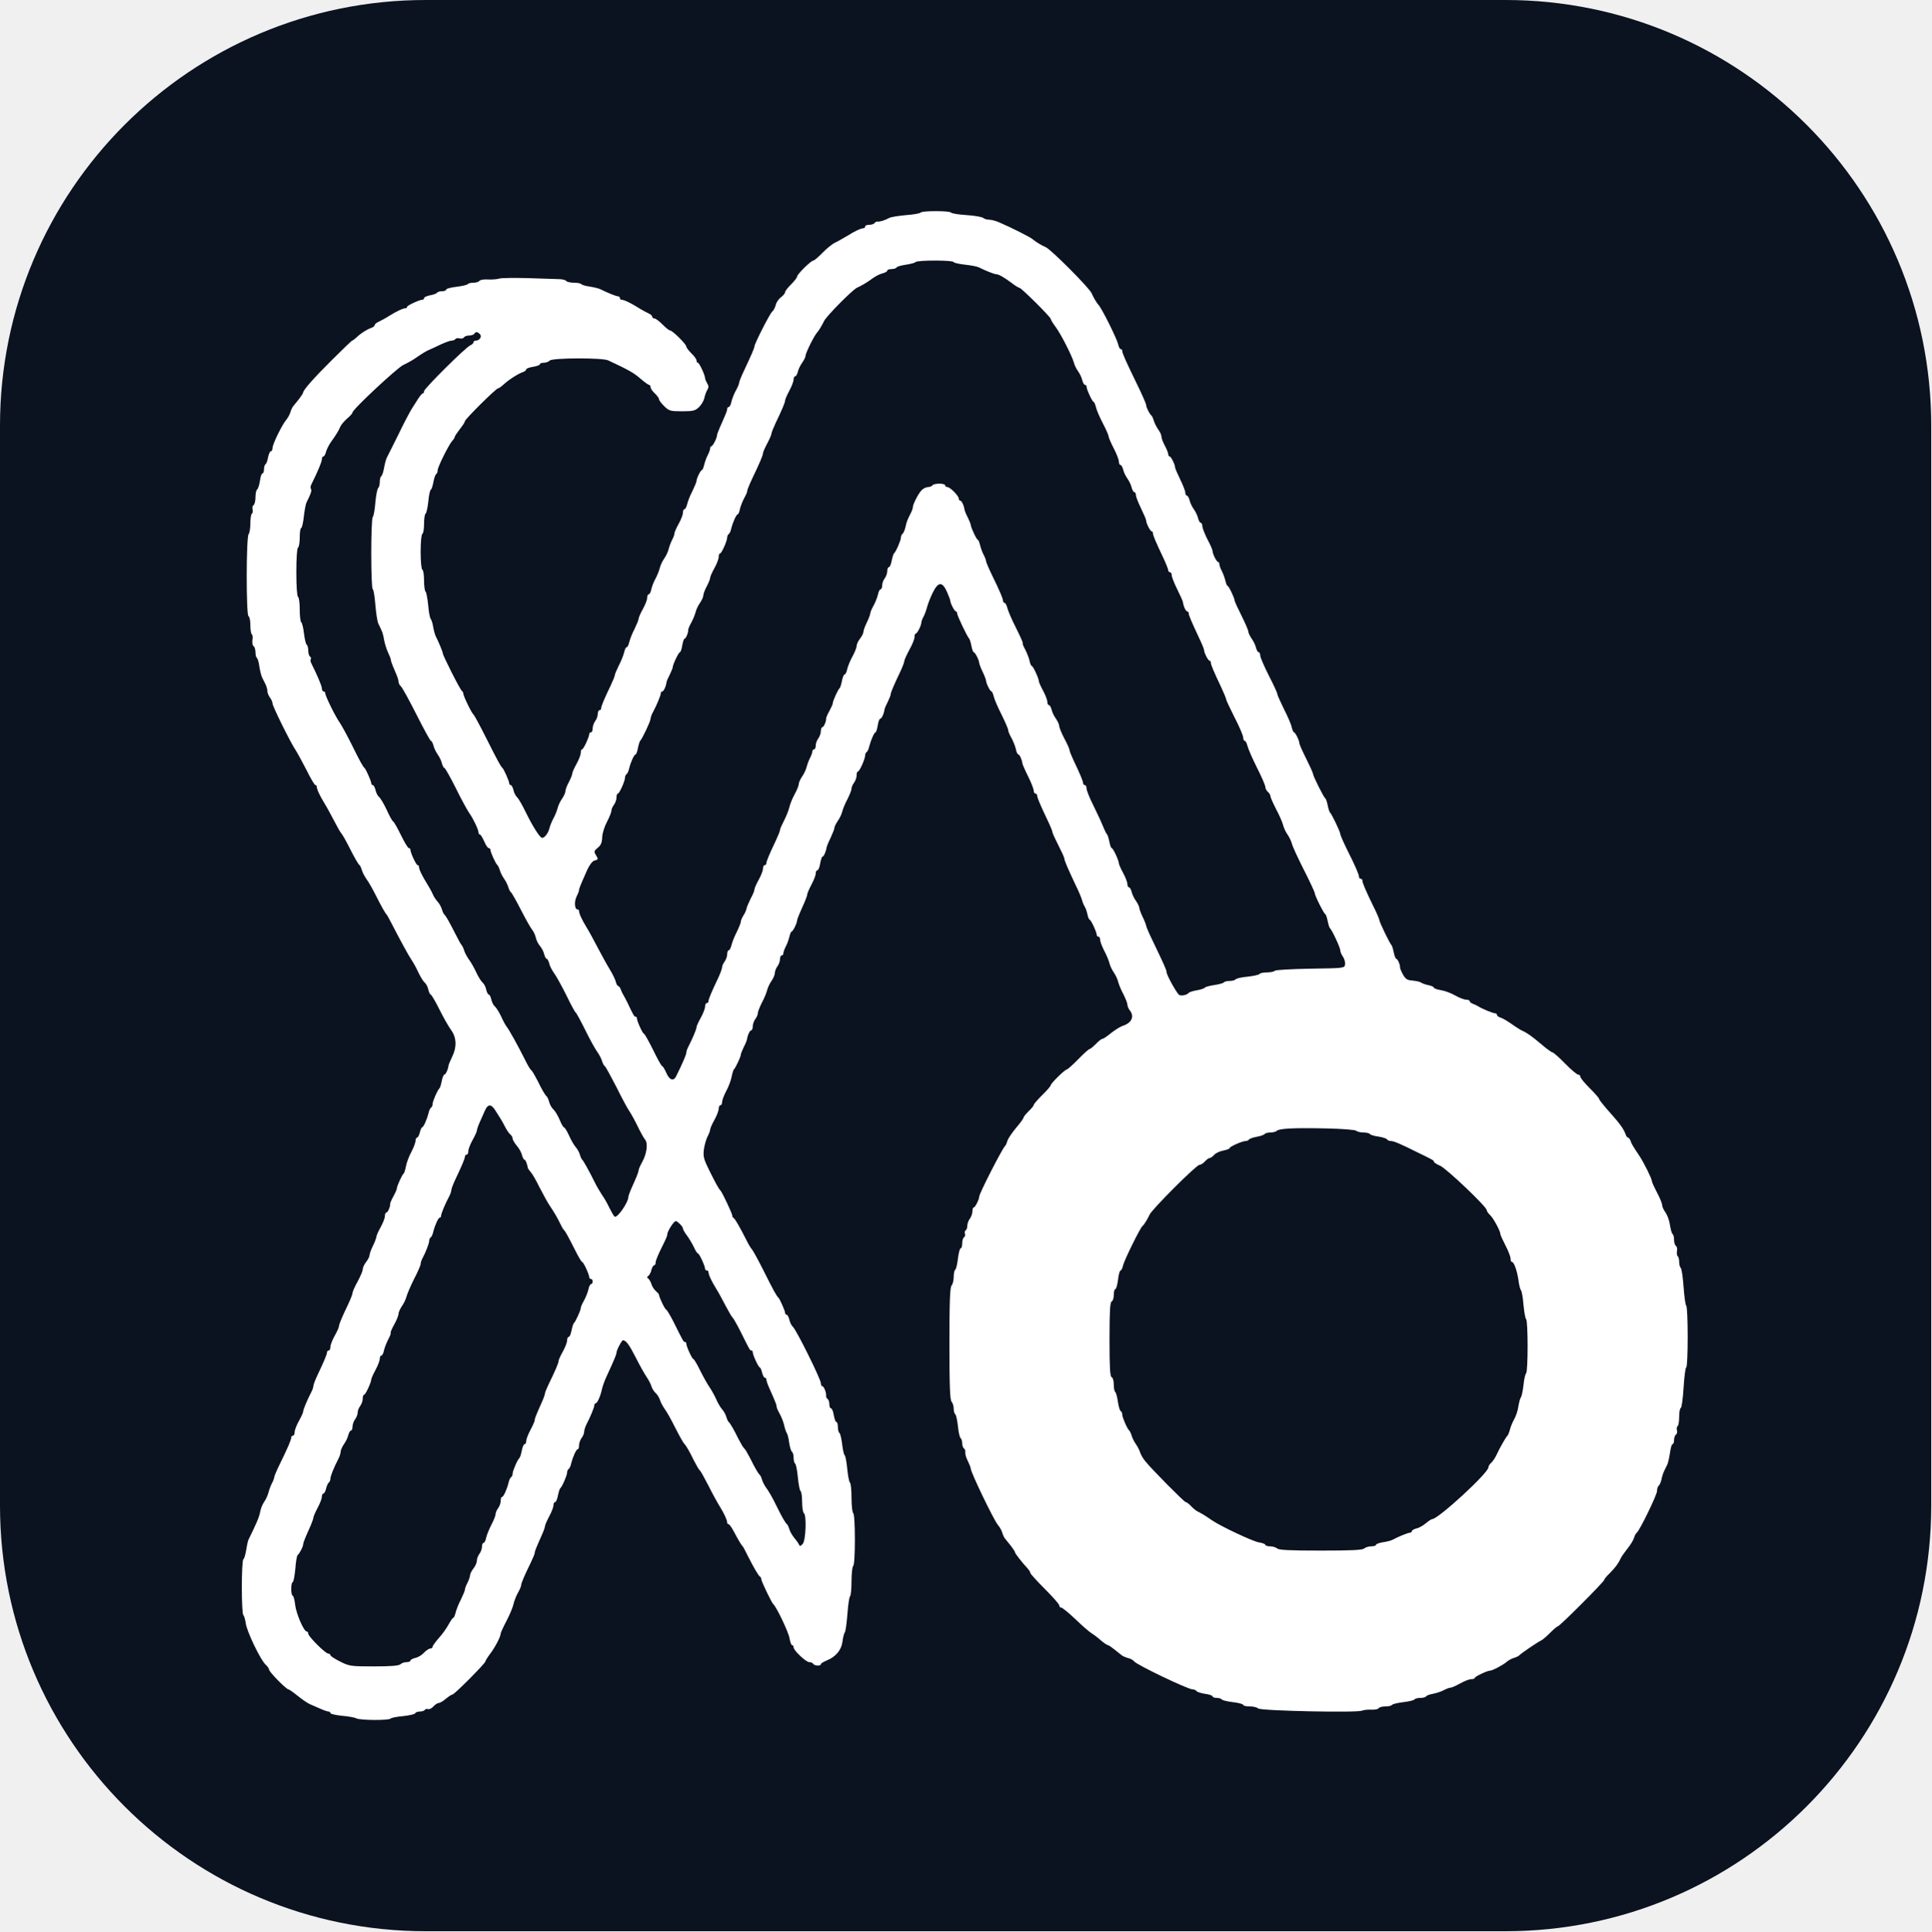
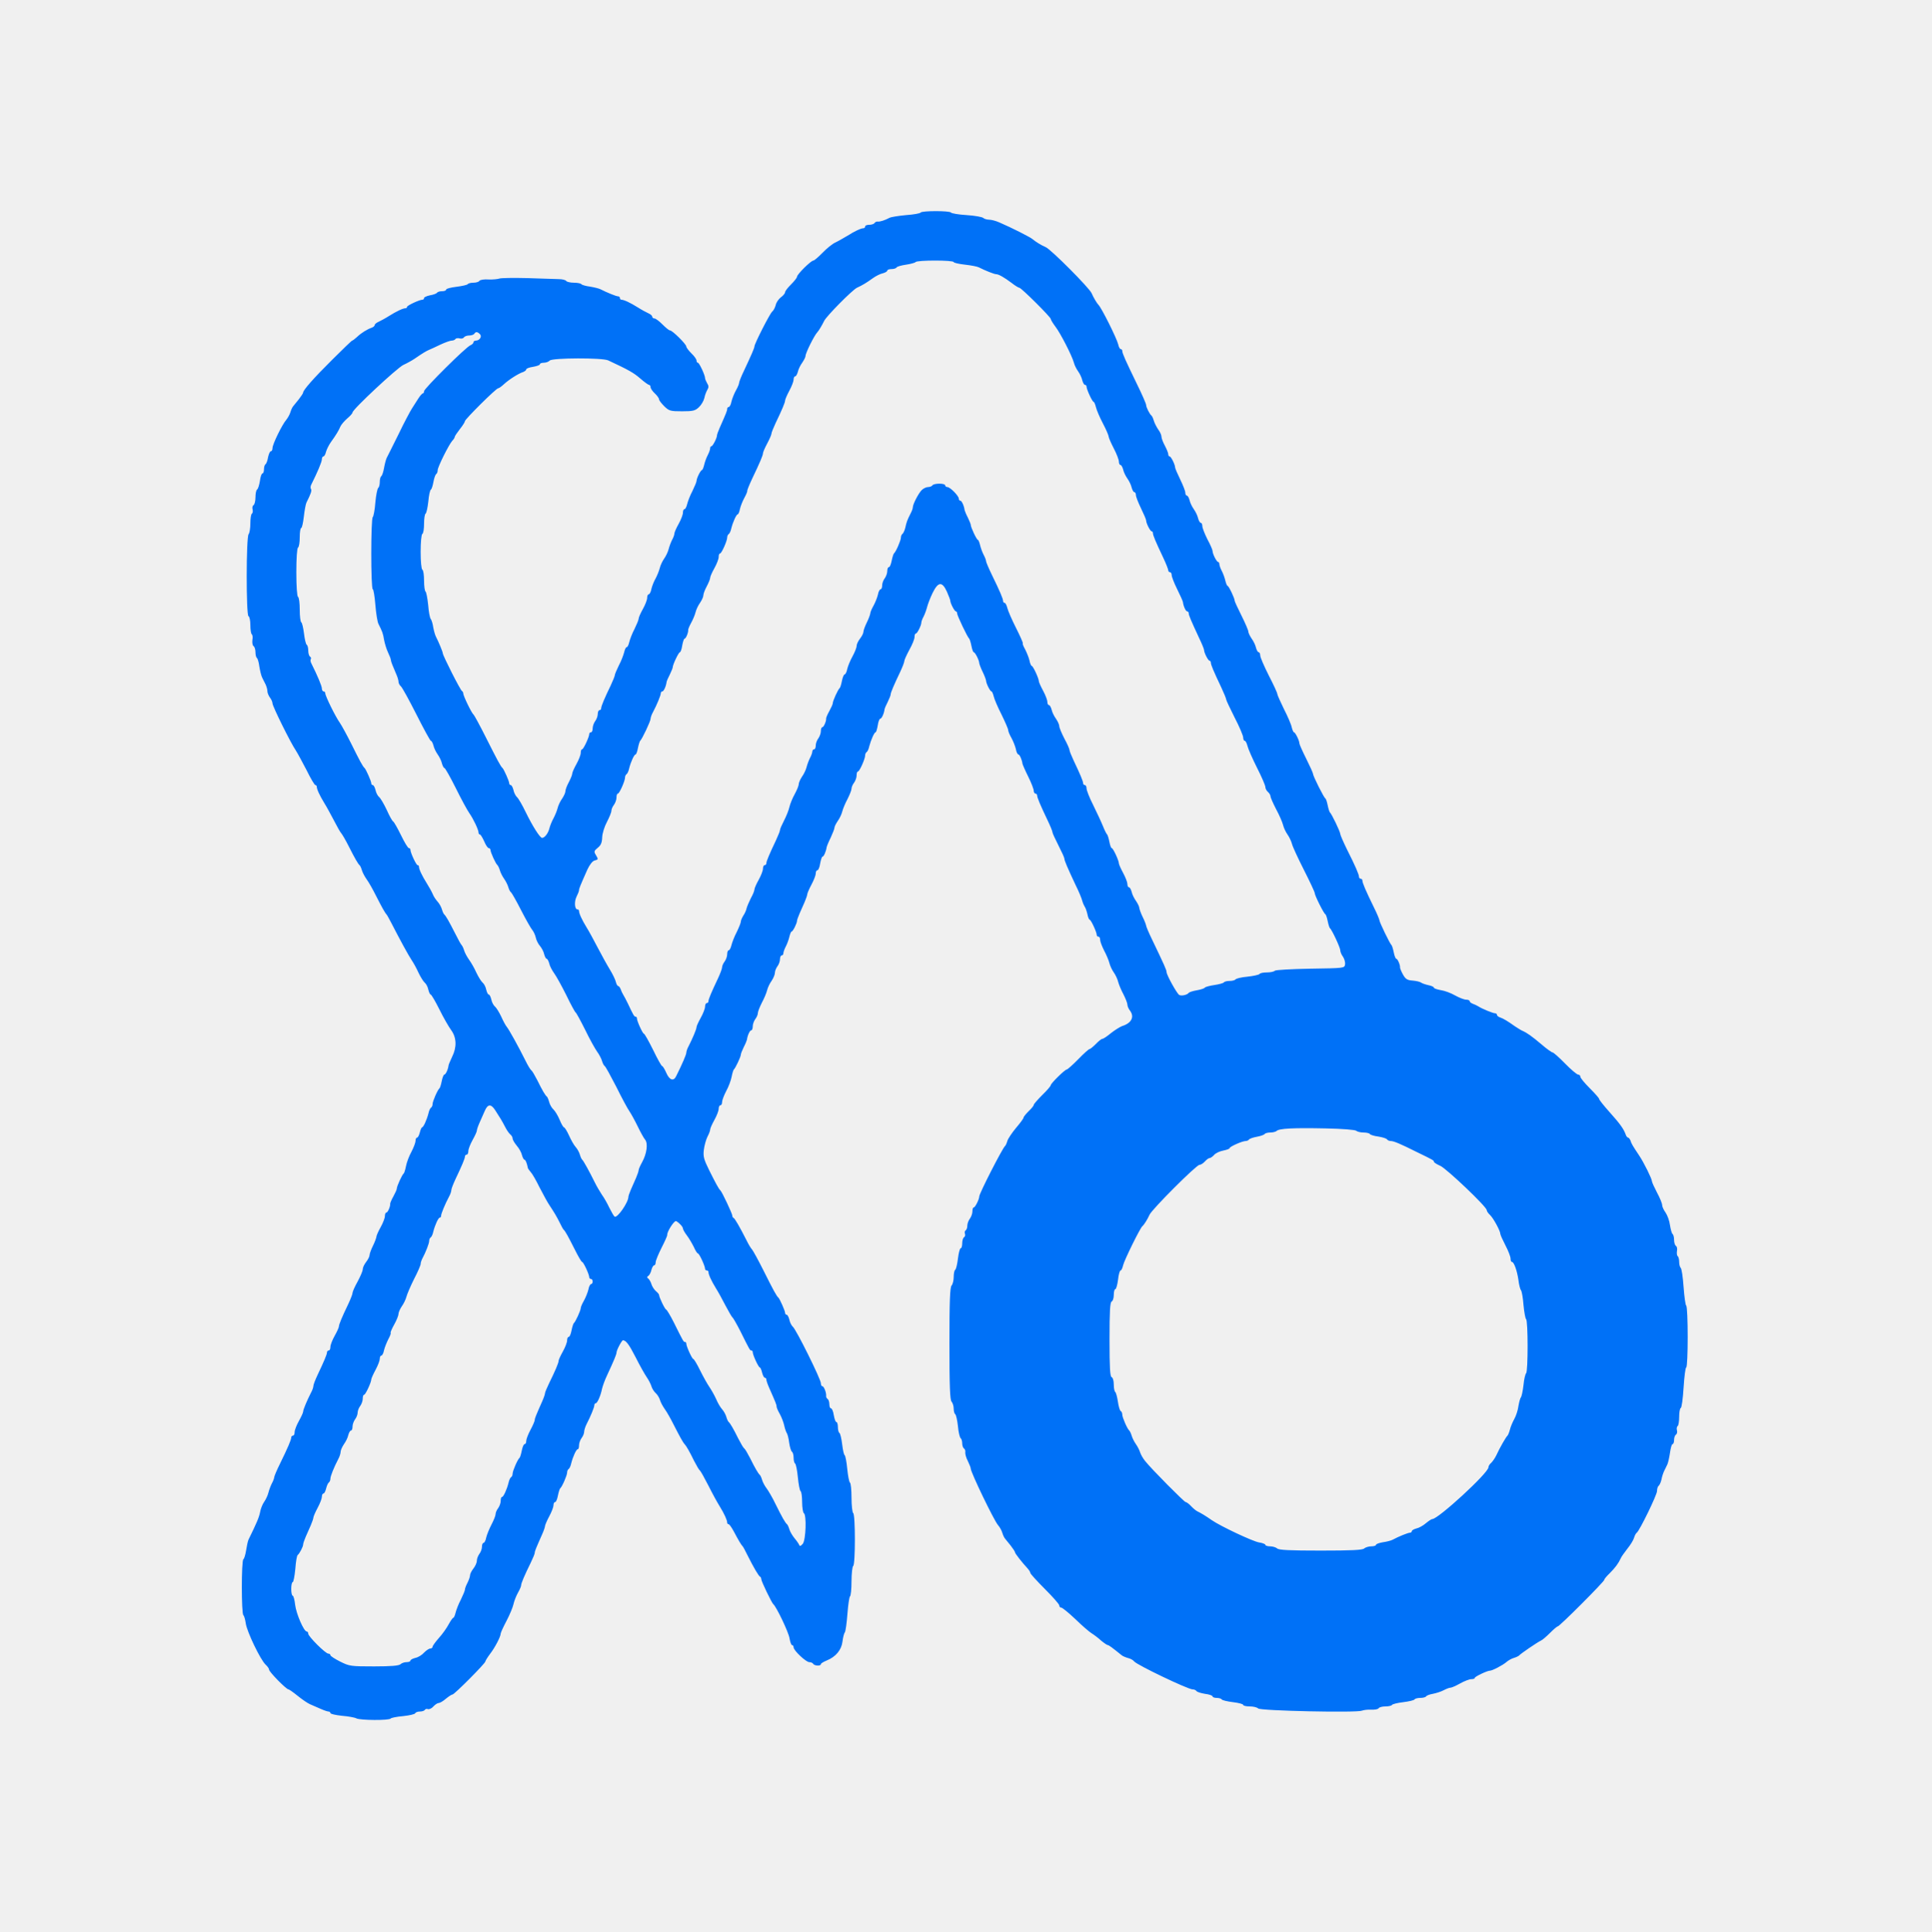
<svg xmlns="http://www.w3.org/2000/svg" width="100%" height="100%" viewBox="0 0 1134 1134" preserveAspectRatio="xMidYMid meet" role="img" aria-label="Athena">
-   <rect x="0" y="0" width="1134" height="1134" rx="250" fill="#0B1220" />
-   <g transform="translate(0,1134) scale(0.1,-0.1)" fill="#FFFFFF" stroke="none">
+   <g transform="translate(0,1134) scale(0.1,-0.1)" fill="#0071F7" stroke="none">
    <path d="M5406 10092 c-3 -5 -41 -12 -85 -15 -44 -4 -88 -11 -98 -16 -28 -15 -57 -24 -70 -22 -6 1 -14 -3 -18 -9 -3 -5 -17 -10 -31 -10 -13 0 -24 -4 -24 -10 0 -5 -4 -10 -9 -10 -15 0 -52 -17 -96 -45 -22 -13 -53 -31 -70 -39 -16 -7 -50 -34 -75 -60 -24 -25 -49 -46 -54 -46 -14 0 -96 -81 -96 -95 0 -6 -16 -26 -35 -45 -19 -19 -35 -39 -35 -46 0 -6 -11 -20 -25 -30 -13 -10 -27 -30 -30 -45 -4 -15 -13 -33 -21 -39 -14 -12 -104 -189 -104 -204 0 -9 -16 -46 -61 -142 -16 -33 -29 -66 -29 -72 0 -6 -8 -26 -19 -45 -10 -18 -22 -48 -26 -65 -3 -18 -11 -32 -16 -32 -5 0 -9 -5 -9 -11 0 -10 -5 -23 -44 -111 -9 -20 -16 -40 -16 -45 0 -15 -25 -63 -32 -63 -5 0 -8 -6 -8 -12 0 -7 -6 -25 -14 -40 -8 -15 -17 -40 -21 -57 -4 -17 -10 -31 -13 -31 -8 0 -32 -49 -32 -64 0 -6 -11 -32 -24 -59 -14 -26 -27 -61 -31 -77 -4 -17 -11 -30 -16 -30 -5 0 -9 -9 -9 -21 0 -11 -11 -40 -25 -65 -14 -25 -25 -50 -25 -57 0 -7 -6 -24 -14 -38 -7 -14 -16 -38 -20 -54 -4 -16 -16 -41 -26 -55 -10 -14 -22 -39 -26 -56 -4 -16 -15 -43 -24 -60 -10 -17 -21 -45 -25 -62 -3 -18 -11 -32 -16 -32 -5 0 -9 -9 -9 -21 0 -11 -11 -40 -25 -65 -14 -25 -25 -50 -25 -57 0 -7 -11 -33 -24 -60 -14 -26 -27 -61 -31 -77 -4 -17 -10 -30 -15 -30 -5 0 -11 -13 -15 -30 -4 -16 -17 -51 -31 -77 -13 -27 -24 -52 -24 -58 0 -5 -11 -32 -24 -60 -35 -72 -56 -121 -56 -134 0 -6 -4 -11 -10 -11 -5 0 -10 -10 -10 -22 0 -13 -7 -32 -15 -42 -8 -11 -15 -30 -15 -43 0 -13 -4 -23 -10 -23 -5 0 -10 -4 -10 -10 0 -17 -34 -90 -42 -90 -5 0 -8 -9 -8 -21 0 -11 -11 -40 -25 -65 -14 -25 -25 -50 -25 -57 0 -7 -9 -29 -20 -50 -11 -20 -20 -44 -20 -53 0 -9 -9 -28 -19 -43 -11 -15 -23 -40 -27 -57 -4 -16 -15 -42 -24 -59 -9 -16 -20 -43 -24 -59 -7 -29 -28 -56 -43 -56 -13 1 -56 69 -96 151 -20 42 -43 81 -51 88 -8 7 -18 26 -21 42 -4 16 -11 29 -16 29 -5 0 -9 5 -9 11 0 12 -31 81 -39 89 -11 9 -30 45 -97 178 -36 72 -70 134 -74 137 -10 6 -60 109 -60 124 0 5 -3 11 -7 13 -9 3 -113 209 -113 222 0 8 -24 66 -40 97 -5 9 -12 34 -16 55 -3 22 -10 44 -15 50 -5 6 -12 43 -15 83 -4 39 -11 74 -15 77 -5 3 -9 32 -9 64 0 32 -4 62 -10 65 -6 3 -10 50 -10 105 0 55 4 102 10 105 6 3 10 30 10 60 0 30 4 56 9 59 5 3 12 35 16 71 3 36 10 67 15 70 5 3 11 23 15 45 4 22 11 42 16 46 5 3 9 13 9 23 0 19 64 147 85 172 8 8 15 19 15 23 0 5 14 25 30 46 17 21 30 42 30 47 0 11 183 193 195 193 5 0 20 11 34 24 28 26 85 63 114 72 9 4 17 10 17 15 0 5 18 12 40 15 22 4 40 10 40 15 0 5 10 9 23 9 13 0 29 6 35 13 17 16 308 17 343 1 120 -56 150 -73 188 -106 24 -21 48 -38 52 -38 5 0 9 -6 9 -13 0 -8 11 -24 25 -37 14 -13 25 -29 25 -35 0 -6 14 -24 31 -41 28 -27 36 -29 104 -29 64 0 77 3 99 24 14 13 28 37 32 54 3 17 12 39 18 49 8 13 8 23 -2 38 -6 11 -12 24 -12 30 0 17 -34 90 -42 90 -5 0 -8 6 -8 13 0 7 -13 26 -30 42 -16 16 -30 34 -30 40 0 14 -82 95 -96 95 -6 0 -25 16 -44 35 -19 19 -40 35 -47 35 -7 0 -13 5 -13 10 0 6 -10 15 -22 20 -13 6 -41 21 -63 35 -43 27 -81 45 -96 45 -5 0 -9 5 -9 10 0 6 -5 10 -11 10 -11 0 -67 23 -102 41 -9 5 -38 12 -62 16 -25 3 -48 10 -51 14 -3 5 -23 9 -44 9 -21 0 -42 5 -45 10 -4 6 -23 11 -43 11 -20 1 -104 3 -186 6 -82 2 -156 1 -165 -3 -9 -3 -37 -6 -62 -5 -26 2 -50 -2 -54 -8 -3 -6 -19 -11 -35 -11 -16 0 -31 -4 -34 -9 -3 -4 -33 -11 -66 -15 -33 -4 -60 -11 -60 -16 0 -6 -11 -10 -24 -10 -14 0 -27 -4 -30 -9 -3 -5 -22 -12 -41 -15 -19 -4 -35 -11 -35 -16 0 -6 -4 -10 -10 -10 -17 0 -90 -34 -90 -42 0 -5 -4 -8 -9 -8 -15 0 -53 -18 -96 -45 -22 -14 -50 -29 -63 -35 -12 -5 -22 -14 -22 -19 0 -5 -8 -12 -17 -15 -28 -10 -62 -31 -87 -55 -12 -11 -25 -21 -28 -21 -3 0 -56 -51 -117 -112 -111 -110 -171 -179 -171 -193 0 -4 -11 -21 -25 -39 -14 -17 -29 -36 -34 -42 -5 -6 -12 -21 -16 -35 -4 -13 -15 -33 -24 -44 -25 -29 -81 -144 -81 -166 0 -10 -4 -19 -10 -19 -5 0 -12 -16 -16 -35 -3 -19 -10 -38 -15 -41 -5 -3 -9 -16 -9 -30 0 -13 -4 -24 -9 -24 -5 0 -12 -20 -15 -45 -4 -24 -11 -47 -17 -50 -5 -4 -9 -24 -9 -45 0 -21 -5 -42 -11 -46 -6 -3 -9 -15 -6 -25 3 -10 1 -22 -4 -25 -5 -3 -9 -29 -9 -58 0 -28 -5 -57 -10 -62 -15 -15 -15 -477 -1 -482 6 -2 11 -26 11 -52 0 -27 4 -51 8 -54 5 -3 7 -18 4 -34 -2 -16 1 -33 7 -36 6 -4 11 -20 11 -36 0 -16 4 -31 9 -34 4 -3 11 -26 14 -51 4 -24 11 -54 17 -65 5 -11 15 -29 20 -40 5 -11 10 -28 10 -38 0 -10 7 -27 15 -38 8 -10 15 -26 15 -34 0 -17 106 -231 136 -275 11 -17 39 -69 64 -117 24 -49 47 -88 52 -88 4 0 8 -4 8 -9 0 -15 17 -52 44 -96 14 -22 39 -69 57 -103 18 -35 37 -69 43 -75 6 -7 26 -41 44 -77 36 -71 54 -102 63 -110 4 -3 10 -16 14 -30 4 -14 17 -38 29 -55 12 -16 36 -59 54 -95 33 -65 53 -101 62 -110 3 -3 15 -25 28 -50 53 -103 100 -189 118 -216 11 -16 30 -50 41 -75 12 -25 28 -51 36 -58 9 -7 19 -26 22 -42 4 -16 10 -29 14 -29 4 0 27 -39 51 -87 24 -49 56 -104 70 -123 31 -43 33 -99 5 -155 -10 -22 -20 -44 -21 -50 -3 -25 -17 -55 -25 -55 -4 0 -11 -17 -15 -37 -4 -21 -10 -40 -13 -43 -11 -8 -41 -77 -41 -93 0 -9 -4 -18 -9 -21 -5 -3 -12 -18 -15 -33 -10 -39 -30 -83 -38 -83 -3 0 -9 -14 -13 -30 -4 -16 -11 -30 -16 -30 -5 0 -9 -8 -9 -19 0 -10 -11 -39 -24 -64 -14 -25 -28 -63 -32 -84 -4 -21 -10 -40 -13 -43 -10 -7 -41 -76 -41 -89 0 -6 -9 -26 -20 -46 -11 -19 -19 -39 -19 -43 2 -15 -14 -52 -22 -52 -5 0 -9 -9 -9 -21 0 -11 -11 -40 -25 -65 -14 -25 -25 -50 -25 -57 -1 -7 -9 -30 -20 -52 -11 -22 -20 -47 -20 -55 0 -8 -9 -26 -20 -40 -11 -14 -20 -33 -20 -43 0 -10 -14 -42 -30 -72 -17 -30 -30 -60 -30 -67 0 -7 -11 -35 -24 -63 -38 -79 -56 -122 -56 -134 0 -6 -11 -30 -25 -55 -14 -25 -25 -54 -25 -65 0 -12 -4 -21 -10 -21 -5 0 -10 -5 -10 -11 0 -12 -18 -54 -56 -134 -13 -28 -24 -56 -24 -64 0 -7 -6 -25 -14 -39 -22 -43 -46 -99 -46 -111 0 -6 -11 -30 -25 -55 -14 -25 -25 -54 -25 -65 0 -12 -4 -21 -10 -21 -5 0 -10 -5 -10 -11 0 -13 -19 -58 -66 -154 -19 -38 -34 -74 -34 -80 0 -5 -6 -22 -14 -36 -7 -14 -16 -38 -20 -54 -4 -16 -15 -40 -25 -54 -10 -14 -21 -42 -24 -61 -6 -30 -19 -61 -68 -161 -4 -9 -10 -37 -14 -63 -4 -25 -11 -49 -16 -52 -12 -7 -12 -321 0 -328 4 -3 11 -25 14 -48 7 -50 87 -216 117 -243 11 -10 20 -23 20 -29 0 -13 101 -116 114 -116 4 0 28 -17 54 -38 26 -21 58 -43 72 -49 14 -6 41 -18 62 -27 20 -9 41 -16 47 -16 6 0 11 -4 11 -9 0 -5 30 -12 68 -16 37 -3 75 -10 84 -15 22 -12 195 -13 202 -1 3 4 36 11 73 14 37 4 69 11 71 17 2 5 14 10 27 10 13 0 26 4 30 10 3 5 11 7 18 4 7 -2 22 4 32 16 10 11 24 20 31 20 7 0 26 11 42 25 17 14 34 25 39 25 11 0 193 183 193 194 0 4 13 25 28 45 28 36 62 101 62 119 0 5 15 38 34 74 19 36 37 80 41 98 4 19 16 49 26 67 11 19 19 38 19 44 0 12 20 59 56 132 13 27 24 53 24 59 0 9 5 22 44 110 9 20 16 41 16 46 0 6 11 32 25 58 14 26 25 55 25 65 0 11 4 19 10 19 5 0 12 17 16 38 4 20 10 39 13 42 11 8 41 77 41 93 0 9 4 18 9 21 5 3 12 18 15 33 10 40 30 83 38 83 5 0 8 10 8 23 0 13 7 32 15 43 8 10 15 27 15 36 0 9 6 29 14 45 24 46 46 100 46 112 0 6 3 11 8 11 9 0 29 44 37 85 4 17 17 53 30 80 41 88 55 123 55 132 0 15 31 73 38 73 18 -1 35 -23 75 -101 24 -48 53 -99 64 -115 11 -16 24 -40 28 -54 4 -14 16 -32 25 -40 9 -8 21 -26 25 -40 4 -14 17 -38 29 -55 12 -16 36 -59 54 -95 33 -65 53 -101 62 -110 9 -9 30 -45 55 -97 15 -29 30 -55 35 -58 4 -3 26 -42 49 -87 23 -46 53 -101 67 -123 27 -44 44 -81 44 -96 0 -5 4 -9 8 -9 5 0 18 -19 31 -43 26 -49 44 -80 52 -87 3 -3 15 -25 27 -50 37 -74 67 -125 75 -128 4 -2 7 -8 7 -14 0 -13 62 -141 71 -148 17 -13 90 -165 95 -200 4 -22 10 -40 15 -40 5 0 9 -6 9 -13 0 -19 73 -87 92 -87 9 0 20 -4 23 -10 7 -12 45 -14 45 -2 0 5 16 14 35 22 52 21 86 61 92 111 3 24 9 49 14 54 4 6 11 54 15 108 4 54 11 100 15 103 5 3 9 43 9 89 0 46 5 87 10 90 13 8 13 302 0 310 -5 3 -10 44 -10 90 0 46 -4 86 -9 89 -5 4 -12 40 -16 81 -4 42 -11 77 -15 80 -5 3 -11 32 -15 65 -4 33 -11 63 -16 66 -5 3 -9 18 -9 35 0 16 -4 29 -9 29 -5 0 -11 18 -15 40 -3 22 -11 40 -16 40 -6 0 -10 11 -10 24 0 14 -5 28 -10 31 -6 4 -10 12 -9 18 2 19 -13 57 -22 57 -5 0 -9 8 -9 18 0 23 -145 316 -165 332 -7 6 -17 25 -20 41 -4 16 -11 29 -16 29 -5 0 -9 5 -9 11 0 12 -31 81 -39 89 -11 9 -30 44 -87 158 -31 62 -62 118 -68 125 -7 7 -22 32 -34 57 -38 75 -67 125 -74 128 -5 2 -8 8 -8 14 0 11 -60 139 -70 148 -10 9 -29 45 -66 119 -31 63 -36 80 -31 120 3 25 13 60 21 76 9 17 16 35 16 42 0 7 11 32 25 57 14 25 25 54 25 65 0 12 5 21 10 21 6 0 10 8 10 19 0 10 11 39 24 64 14 25 28 63 32 84 4 21 10 40 13 43 9 7 41 75 41 87 0 6 8 25 17 44 10 19 18 39 19 44 3 25 17 55 25 55 5 0 9 10 9 23 0 13 7 32 15 43 8 10 15 26 15 35 0 9 11 36 23 60 13 24 27 57 31 73 4 17 16 42 27 57 10 15 19 36 19 46 0 11 7 28 15 39 8 10 15 29 15 42 0 12 5 22 10 22 6 0 10 6 10 13 0 6 6 24 14 39 8 15 17 40 21 57 4 17 10 31 13 31 8 0 32 49 32 63 0 5 7 24 15 43 8 19 22 49 30 68 8 19 15 39 15 44 0 6 11 32 25 58 14 26 25 55 25 65 0 11 4 19 10 19 5 0 13 18 16 40 4 22 10 40 14 40 7 0 20 29 24 55 1 6 11 31 24 57 12 26 22 52 22 58 0 7 9 24 19 39 11 15 23 40 27 57 4 16 18 49 31 73 12 24 23 51 23 60 0 9 7 25 15 35 8 11 15 30 15 43 0 13 3 23 8 23 9 0 42 74 42 94 0 8 4 17 9 20 5 3 12 18 15 33 10 38 30 83 37 83 4 0 9 18 13 40 3 22 10 40 15 40 8 0 22 30 25 55 1 6 9 25 19 44 9 19 17 38 17 44 0 10 19 55 56 132 13 28 24 56 24 63 0 7 14 37 30 67 17 30 30 63 30 74 0 12 3 21 8 21 8 0 32 48 32 64 0 6 6 23 14 37 7 14 16 39 20 55 4 16 18 53 32 82 33 67 56 69 84 8 11 -25 20 -49 20 -53 0 -15 25 -63 33 -63 4 0 7 -5 7 -11 0 -13 61 -141 71 -149 3 -3 9 -22 13 -42 4 -21 10 -38 14 -38 8 0 32 -48 32 -64 1 -6 9 -29 20 -51 11 -22 19 -45 20 -51 0 -16 24 -64 32 -64 3 0 9 -13 13 -29 3 -15 24 -64 46 -107 21 -43 39 -84 39 -91 0 -7 8 -27 19 -46 10 -18 22 -48 26 -65 3 -18 10 -32 15 -32 7 0 21 -31 24 -55 1 -5 16 -40 34 -76 18 -36 32 -73 32 -82 0 -9 5 -17 10 -17 6 0 10 -5 10 -11 0 -12 18 -55 61 -145 16 -33 29 -65 29 -71 0 -5 16 -40 35 -77 19 -37 35 -72 35 -78 0 -11 18 -53 65 -153 19 -38 37 -81 40 -95 4 -14 11 -29 15 -35 4 -5 11 -25 15 -42 3 -18 10 -33 13 -33 8 0 42 -74 42 -90 0 -6 5 -10 10 -10 6 0 10 -8 10 -19 0 -10 11 -38 23 -62 13 -24 27 -57 31 -73 4 -17 16 -42 26 -56 10 -14 22 -39 26 -56 4 -16 18 -49 31 -73 12 -24 23 -51 23 -60 0 -9 7 -25 15 -35 28 -37 9 -74 -46 -91 -13 -5 -42 -23 -65 -41 -23 -19 -45 -34 -51 -34 -5 0 -22 -13 -38 -30 -16 -16 -33 -30 -37 -30 -5 0 -35 -27 -67 -60 -32 -33 -63 -60 -67 -60 -11 0 -94 -82 -94 -92 0 -5 -22 -31 -50 -58 -27 -27 -50 -53 -50 -58 0 -5 -13 -21 -30 -37 -16 -16 -30 -33 -30 -38 0 -5 -20 -32 -44 -60 -24 -29 -47 -63 -51 -77 -4 -14 -10 -27 -14 -30 -15 -13 -151 -278 -151 -296 0 -16 -24 -64 -32 -64 -5 0 -8 -10 -8 -23 0 -13 -7 -32 -15 -43 -8 -10 -15 -29 -15 -41 0 -12 -4 -24 -10 -28 -5 -3 -7 -12 -4 -19 3 -8 1 -17 -5 -21 -6 -3 -11 -19 -11 -36 0 -16 -4 -29 -9 -29 -5 0 -12 -27 -16 -60 -4 -33 -11 -63 -16 -66 -5 -3 -9 -22 -9 -43 0 -20 -6 -43 -12 -49 -10 -10 -13 -92 -13 -342 0 -250 3 -332 13 -341 6 -7 12 -25 12 -40 0 -15 4 -30 9 -33 5 -3 12 -35 16 -71 3 -36 11 -67 16 -70 5 -4 9 -17 9 -30 0 -13 5 -27 10 -30 6 -4 10 -14 8 -23 -1 -10 5 -32 15 -51 9 -19 17 -38 17 -44 0 -22 136 -304 160 -332 10 -11 21 -31 25 -44 4 -14 11 -29 16 -35 5 -6 20 -25 34 -42 14 -18 25 -35 25 -39 0 -7 41 -59 75 -96 8 -9 15 -20 15 -25 0 -5 38 -47 85 -94 47 -47 85 -90 85 -97 0 -7 5 -13 12 -13 6 0 43 -30 82 -67 39 -38 82 -75 95 -83 13 -8 39 -27 56 -43 18 -15 36 -27 40 -27 6 0 25 -14 82 -60 6 -5 23 -12 37 -16 14 -3 30 -12 36 -20 19 -22 316 -164 343 -164 9 0 18 -4 22 -9 3 -6 26 -13 50 -17 25 -3 45 -10 45 -15 0 -5 11 -9 24 -9 14 0 27 -4 30 -9 3 -5 33 -12 66 -16 33 -4 60 -11 60 -16 0 -5 17 -9 38 -9 21 0 43 -5 50 -12 14 -14 579 -26 609 -13 10 4 34 7 54 6 21 -1 40 2 44 8 3 6 21 11 40 11 19 0 36 4 39 9 3 5 33 12 66 16 33 4 63 11 66 16 3 5 18 9 34 9 16 0 31 4 34 9 3 5 21 12 40 15 20 4 48 13 63 21 15 8 33 15 40 15 7 0 32 11 57 25 25 14 54 25 65 25 12 0 21 3 21 8 0 7 73 42 89 42 14 0 75 32 96 50 11 10 31 21 45 25 14 4 27 11 30 14 8 10 106 77 129 88 8 3 32 24 53 45 21 21 41 38 45 38 11 0 273 263 273 273 0 5 15 23 33 40 32 32 51 58 64 87 3 8 21 33 38 55 18 22 36 51 40 65 4 14 11 27 16 30 16 11 119 222 119 245 0 13 4 26 9 30 5 3 13 20 17 37 3 18 11 41 17 53 5 11 14 27 18 37 4 9 11 39 15 67 4 28 10 51 15 51 5 0 9 11 9 24 0 14 5 28 11 32 6 3 9 15 6 25 -3 10 -1 22 4 25 5 3 9 27 9 54 0 26 4 50 9 52 6 2 13 56 17 121 4 64 11 117 15 117 12 0 12 357 0 364 -4 3 -11 52 -15 108 -4 57 -11 107 -17 113 -5 5 -9 21 -9 36 0 15 -4 30 -9 33 -4 3 -6 16 -4 30 3 13 0 27 -6 30 -6 4 -11 20 -11 36 0 16 -4 31 -9 34 -4 3 -11 26 -15 52 -3 25 -15 58 -26 74 -11 15 -20 35 -20 44 0 9 -13 42 -30 73 -16 31 -30 61 -30 67 0 14 -48 111 -75 151 -38 57 -46 70 -51 88 -4 9 -10 17 -14 17 -4 0 -11 8 -14 18 -12 34 -35 65 -95 132 -34 38 -61 72 -61 77 0 5 -25 33 -55 63 -30 30 -55 60 -55 67 0 7 -6 13 -13 13 -7 0 -42 29 -77 65 -35 36 -68 65 -73 65 -5 0 -35 21 -66 48 -57 48 -84 67 -111 79 -8 3 -28 16 -45 27 -42 30 -67 45 -87 52 -10 3 -18 10 -18 15 0 5 -5 9 -11 9 -12 0 -76 26 -99 41 -8 5 -23 12 -32 15 -10 4 -18 10 -18 15 0 5 -9 9 -21 9 -11 0 -40 11 -65 25 -24 14 -62 28 -84 31 -22 4 -40 10 -40 14 0 5 -15 12 -32 15 -18 4 -38 11 -43 15 -6 5 -28 10 -49 12 -33 2 -43 9 -58 36 -10 18 -17 36 -17 40 2 14 -14 52 -22 52 -4 0 -11 17 -15 38 -4 20 -10 39 -13 42 -9 7 -71 135 -71 146 0 5 -15 41 -34 79 -47 96 -66 141 -66 154 0 6 -4 11 -10 11 -5 0 -10 5 -10 11 0 14 -22 65 -71 162 -21 43 -39 84 -39 90 0 13 -51 119 -61 127 -3 3 -9 22 -13 42 -4 20 -10 38 -14 40 -8 4 -72 131 -72 144 0 5 -18 45 -40 89 -22 44 -40 84 -40 90 0 16 -24 65 -32 65 -3 0 -9 13 -13 29 -3 17 -24 65 -46 108 -21 43 -39 83 -39 89 0 6 -22 54 -50 108 -27 54 -50 106 -50 117 0 10 -4 19 -9 19 -5 0 -12 12 -16 27 -3 15 -15 39 -26 54 -10 15 -19 33 -19 41 0 7 -18 49 -40 93 -22 44 -40 83 -40 87 0 15 -35 88 -42 88 -3 0 -9 14 -13 31 -4 17 -13 42 -21 57 -8 15 -14 33 -14 40 0 6 -3 12 -7 12 -9 0 -33 48 -33 65 0 6 -13 37 -30 68 -16 32 -30 67 -30 78 0 10 -4 19 -9 19 -5 0 -12 12 -16 27 -3 15 -15 39 -25 53 -10 14 -22 38 -25 53 -4 15 -11 27 -16 27 -5 0 -9 8 -9 18 0 9 -14 44 -30 77 -16 33 -30 65 -30 71 0 16 -24 64 -32 64 -5 0 -8 6 -8 13 0 7 -9 29 -20 50 -11 20 -20 44 -20 53 0 9 -8 28 -19 42 -10 15 -22 38 -26 52 -4 14 -10 27 -14 30 -11 9 -31 49 -31 62 0 7 -24 62 -54 123 -66 136 -86 180 -86 194 0 6 -4 11 -9 11 -5 0 -12 12 -15 28 -9 36 -97 213 -116 232 -9 9 -30 44 -40 68 -13 31 -239 258 -270 271 -28 12 -58 31 -76 46 -11 11 -126 69 -196 99 -20 9 -47 16 -60 16 -13 0 -29 5 -34 10 -6 6 -50 14 -98 17 -48 3 -89 10 -92 15 -7 11 -171 11 -178 0z m194 -291 c0 -4 30 -11 66 -15 36 -4 73 -11 82 -16 35 -18 90 -40 101 -40 15 0 48 -19 92 -52 20 -16 41 -28 45 -28 11 0 184 -172 184 -183 0 -5 13 -26 28 -46 29 -38 96 -168 108 -211 3 -14 15 -37 25 -51 10 -14 21 -37 24 -52 4 -15 11 -27 16 -27 5 0 9 -4 9 -10 0 -16 34 -90 42 -90 3 0 9 -14 13 -30 4 -17 22 -60 41 -96 19 -36 34 -71 34 -78 0 -6 14 -38 30 -69 17 -32 30 -67 30 -78 0 -10 4 -19 9 -19 5 0 12 -12 16 -27 3 -15 15 -39 25 -53 10 -14 22 -38 25 -53 4 -15 11 -27 16 -27 5 0 9 -8 9 -17 0 -10 14 -45 30 -78 16 -33 30 -65 30 -71 0 -16 24 -64 33 -64 4 0 7 -5 7 -11 0 -12 15 -48 61 -145 16 -34 29 -67 29 -73 0 -6 5 -11 10 -11 6 0 10 -8 10 -17 0 -9 14 -46 32 -82 18 -36 33 -70 34 -76 3 -25 17 -55 25 -55 5 0 9 -5 9 -11 0 -11 13 -42 61 -145 16 -33 29 -65 29 -70 0 -16 24 -64 33 -64 4 0 7 -5 7 -11 0 -12 15 -48 61 -145 16 -34 29 -66 29 -71 0 -5 23 -53 50 -107 28 -54 50 -106 50 -117 0 -10 4 -19 9 -19 5 0 12 -14 16 -30 4 -17 29 -74 56 -128 27 -53 49 -104 49 -113 0 -9 7 -22 15 -29 8 -7 15 -18 15 -25 0 -7 15 -41 33 -76 19 -35 37 -77 41 -93 4 -17 16 -42 26 -56 10 -14 22 -39 26 -54 3 -15 35 -84 70 -153 35 -69 64 -131 64 -137 0 -14 53 -120 62 -124 4 -2 10 -20 14 -40 4 -20 10 -39 13 -42 12 -9 61 -115 61 -130 0 -9 7 -26 16 -38 8 -12 14 -32 12 -45 -3 -22 -5 -22 -203 -25 -110 -2 -204 -7 -209 -12 -6 -6 -27 -10 -47 -10 -21 0 -40 -4 -43 -9 -3 -5 -35 -12 -71 -16 -36 -3 -67 -11 -70 -16 -4 -5 -19 -9 -35 -9 -16 0 -31 -4 -34 -9 -3 -4 -28 -11 -55 -15 -28 -4 -53 -11 -56 -15 -3 -5 -24 -12 -48 -16 -23 -4 -44 -11 -47 -15 -8 -12 -44 -20 -56 -12 -14 9 -74 117 -74 134 0 12 -13 41 -86 193 -19 39 -34 75 -34 80 -1 6 -9 28 -20 50 -11 22 -19 46 -20 53 0 8 -9 26 -19 41 -11 15 -23 39 -26 54 -4 15 -11 27 -16 27 -5 0 -9 8 -9 19 0 10 -11 39 -25 65 -14 26 -25 51 -25 56 0 17 -34 90 -42 90 -4 0 -10 17 -14 38 -4 20 -10 39 -13 42 -4 3 -15 25 -25 50 -10 25 -36 80 -57 123 -22 43 -39 87 -39 98 0 10 -4 19 -10 19 -5 0 -10 5 -10 11 0 12 -18 54 -56 134 -13 28 -24 55 -24 61 0 6 -13 36 -30 67 -16 31 -30 64 -30 73 0 9 -9 28 -19 43 -11 15 -23 39 -26 54 -4 15 -11 27 -16 27 -5 0 -9 8 -9 19 0 10 -11 39 -25 65 -14 26 -25 51 -25 56 0 16 -34 90 -42 90 -3 0 -10 14 -13 32 -4 17 -16 46 -25 64 -10 18 -17 34 -14 36 2 3 -16 43 -40 91 -24 47 -47 100 -51 117 -4 16 -11 30 -16 30 -5 0 -9 5 -9 11 0 13 -19 58 -66 154 -19 39 -34 75 -34 80 0 6 -6 22 -14 37 -8 15 -17 40 -21 57 -4 17 -10 31 -13 31 -7 0 -42 74 -42 89 0 4 -8 23 -17 42 -10 19 -18 39 -19 44 -3 25 -17 55 -25 55 -5 0 -9 5 -9 12 0 16 -51 68 -67 68 -7 0 -13 5 -13 10 0 6 -15 10 -34 10 -19 0 -38 -4 -41 -10 -3 -5 -15 -10 -26 -10 -10 0 -27 -8 -37 -18 -19 -19 -52 -83 -52 -101 0 -6 -5 -21 -12 -34 -21 -41 -25 -53 -32 -85 -4 -17 -12 -34 -17 -37 -5 -4 -9 -13 -9 -22 0 -16 -30 -85 -41 -93 -3 -3 -9 -22 -13 -42 -4 -21 -11 -38 -16 -38 -6 0 -10 -10 -10 -23 0 -13 -7 -32 -15 -43 -8 -10 -15 -29 -15 -41 0 -13 -4 -23 -9 -23 -5 0 -13 -14 -16 -32 -4 -17 -16 -47 -26 -65 -11 -19 -19 -39 -19 -46 -1 -7 -9 -30 -20 -52 -11 -22 -20 -47 -20 -55 0 -8 -9 -26 -20 -40 -11 -14 -20 -33 -20 -43 0 -10 -11 -37 -24 -61 -13 -23 -27 -57 -31 -74 -3 -18 -11 -32 -15 -32 -5 0 -12 -17 -16 -37 -4 -21 -10 -40 -13 -43 -10 -7 -41 -76 -41 -89 0 -6 -9 -26 -20 -46 -11 -19 -19 -39 -19 -43 2 -15 -14 -52 -22 -52 -5 0 -9 -10 -9 -23 0 -13 -7 -32 -15 -43 -8 -10 -15 -29 -15 -41 0 -13 -4 -23 -10 -23 -5 0 -10 -6 -10 -12 0 -7 -6 -25 -14 -39 -7 -14 -16 -38 -20 -54 -4 -16 -16 -41 -27 -56 -10 -15 -19 -35 -19 -44 0 -9 -11 -35 -24 -59 -13 -23 -27 -58 -31 -76 -4 -18 -18 -53 -31 -78 -13 -25 -24 -50 -24 -56 0 -6 -11 -33 -24 -61 -38 -80 -56 -122 -56 -134 0 -6 -4 -11 -10 -11 -5 0 -10 -9 -10 -21 0 -11 -11 -40 -25 -65 -14 -25 -25 -50 -25 -57 0 -7 -9 -30 -21 -51 -11 -22 -22 -48 -25 -59 -2 -11 -10 -30 -19 -43 -8 -13 -15 -29 -15 -36 0 -7 -11 -34 -24 -61 -14 -26 -27 -61 -31 -77 -4 -17 -11 -30 -16 -30 -5 0 -9 -10 -9 -23 0 -13 -7 -32 -15 -43 -8 -10 -15 -26 -15 -34 0 -8 -11 -37 -24 -65 -38 -80 -56 -122 -56 -134 0 -6 -4 -11 -10 -11 -5 0 -10 -9 -10 -21 0 -11 -11 -40 -25 -65 -14 -25 -25 -49 -25 -55 0 -12 -24 -68 -46 -111 -8 -14 -14 -32 -14 -39 0 -11 -24 -67 -60 -139 -15 -31 -39 -22 -57 19 -10 23 -21 41 -25 41 -4 0 -28 43 -53 95 -26 52 -50 95 -54 95 -7 0 -41 74 -41 90 0 6 -3 10 -8 10 -8 0 -14 11 -45 77 -10 21 -23 45 -28 53 -5 8 -12 23 -15 33 -4 9 -10 17 -14 17 -4 0 -11 11 -14 25 -3 13 -19 46 -35 72 -16 26 -48 84 -71 128 -23 44 -52 98 -66 120 -27 44 -44 81 -44 96 0 5 -4 9 -9 9 -17 0 -20 45 -6 74 8 16 15 33 15 39 0 9 6 24 49 121 13 28 30 50 42 53 23 6 23 7 7 34 -11 18 -10 23 12 41 19 15 25 31 26 62 1 23 13 62 28 90 14 27 26 56 26 65 0 9 7 25 15 35 8 11 15 30 15 43 0 13 3 23 8 23 9 0 42 74 42 94 0 8 4 17 9 20 5 3 12 18 15 33 10 40 30 83 38 83 4 0 10 17 14 38 4 20 10 39 13 42 11 9 61 115 61 129 0 7 6 25 14 39 23 43 46 99 46 111 0 6 4 11 9 11 8 0 22 30 25 55 1 6 9 25 19 44 9 19 17 38 17 42 0 16 35 89 42 89 4 0 11 18 14 40 4 22 10 40 14 40 8 0 23 38 21 52 0 4 7 22 17 40 10 18 22 46 26 62 4 17 16 42 27 57 10 15 19 34 19 43 0 9 9 33 20 53 11 21 20 43 20 50 0 7 11 32 25 57 14 25 25 54 25 65 0 12 3 21 8 21 9 0 42 74 42 94 0 8 4 17 9 20 5 3 12 18 15 33 10 39 30 83 38 83 3 0 10 14 13 32 4 17 16 47 26 65 10 18 18 37 17 41 -1 4 12 36 29 72 46 96 63 137 63 148 0 6 11 32 25 58 14 26 25 52 25 58 0 6 11 33 24 61 38 79 56 122 56 133 0 6 11 32 25 58 14 26 25 55 25 65 0 11 4 19 9 19 5 0 12 12 16 27 3 15 15 39 26 54 10 15 19 32 19 39 0 17 52 122 70 140 8 8 29 44 39 65 12 27 167 184 194 196 29 13 56 29 93 56 17 12 42 25 57 28 15 4 27 11 27 16 0 5 11 9 24 9 14 0 28 4 31 10 3 5 28 12 56 16 27 4 52 11 55 15 7 12 224 12 224 0z m-2782 -423 c14 -14 -2 -38 -24 -38 -8 0 -14 -5 -14 -10 0 -6 -8 -13 -17 -17 -25 -8 -273 -255 -273 -270 0 -7 -3 -13 -7 -13 -5 0 -17 -15 -28 -32 -11 -18 -28 -44 -37 -58 -9 -14 -45 -81 -78 -150 -34 -69 -66 -132 -70 -140 -4 -9 -11 -35 -15 -58 -4 -23 -11 -44 -16 -48 -5 -3 -9 -18 -9 -34 0 -16 -4 -31 -9 -35 -5 -3 -13 -41 -17 -85 -3 -44 -11 -83 -15 -86 -12 -7 -12 -424 0 -424 4 0 11 -41 15 -91 4 -50 12 -100 18 -112 23 -46 27 -56 33 -93 4 -22 14 -55 23 -74 9 -19 17 -39 17 -45 1 -11 10 -33 31 -82 8 -17 14 -38 14 -46 0 -8 6 -20 13 -26 8 -6 49 -81 92 -166 43 -85 81 -155 85 -155 4 0 11 -12 15 -27 3 -15 15 -39 25 -53 10 -14 22 -38 25 -53 4 -15 11 -27 15 -27 4 0 34 -53 66 -117 32 -65 68 -131 80 -148 24 -34 54 -98 54 -114 0 -6 3 -11 8 -11 4 0 15 -18 25 -40 9 -22 21 -40 27 -40 5 0 10 -5 10 -11 0 -13 31 -82 41 -89 3 -3 10 -16 14 -30 4 -14 15 -36 25 -50 10 -14 21 -36 25 -50 4 -14 11 -27 16 -30 4 -3 31 -50 59 -105 28 -55 58 -107 65 -115 7 -8 17 -28 21 -45 3 -16 15 -39 25 -50 9 -11 21 -32 24 -47 4 -16 11 -28 15 -28 4 0 11 -12 15 -27 3 -16 17 -41 29 -58 12 -16 44 -74 71 -128 26 -54 51 -100 55 -102 4 -2 29 -48 56 -102 26 -54 58 -111 70 -128 12 -16 25 -41 29 -55 4 -14 11 -27 16 -30 5 -3 35 -58 68 -122 32 -65 67 -130 78 -145 10 -15 32 -55 48 -88 16 -33 35 -68 43 -77 18 -22 10 -83 -18 -133 -11 -20 -20 -40 -20 -46 0 -6 -7 -26 -15 -45 -8 -19 -22 -49 -30 -68 -8 -19 -15 -38 -15 -43 0 -33 -65 -127 -81 -117 -4 2 -18 26 -31 52 -12 26 -32 61 -44 77 -11 17 -31 50 -43 75 -30 61 -65 124 -72 130 -4 3 -10 16 -14 30 -4 14 -15 34 -25 45 -10 11 -27 41 -39 68 -12 26 -25 47 -29 47 -4 0 -16 20 -26 45 -10 24 -27 52 -36 60 -10 9 -21 28 -25 43 -4 15 -10 29 -13 32 -10 7 -28 38 -57 97 -15 29 -30 55 -35 58 -5 3 -21 29 -35 58 -44 88 -96 181 -109 197 -7 8 -22 36 -33 61 -12 25 -28 51 -36 58 -9 7 -19 26 -22 42 -4 16 -10 29 -15 29 -5 0 -11 13 -15 29 -3 16 -13 35 -22 42 -8 7 -24 33 -36 58 -11 25 -31 60 -43 76 -12 17 -25 41 -29 55 -4 14 -11 27 -14 30 -4 3 -21 34 -39 70 -36 71 -54 102 -63 110 -4 3 -10 16 -14 30 -4 14 -15 34 -25 45 -10 11 -24 31 -29 45 -6 14 -22 43 -36 65 -27 43 -45 81 -45 96 0 5 -3 9 -8 9 -8 0 -42 73 -42 90 0 6 -4 10 -9 10 -6 0 -26 34 -46 75 -20 41 -41 78 -46 81 -6 3 -23 34 -38 68 -16 34 -36 68 -44 75 -9 7 -19 26 -22 42 -4 16 -11 29 -16 29 -5 0 -9 5 -9 11 0 12 -31 81 -39 89 -11 9 -30 45 -77 140 -26 52 -57 109 -68 125 -26 36 -86 158 -86 174 0 6 -4 11 -10 11 -5 0 -10 8 -10 17 0 15 -27 78 -61 146 -6 10 -7 22 -4 27 3 5 1 11 -5 15 -5 3 -10 19 -10 35 0 16 -4 31 -9 34 -5 3 -12 33 -16 66 -4 33 -11 63 -16 66 -5 3 -9 36 -9 74 0 38 -4 72 -10 75 -6 4 -10 63 -10 145 0 82 4 141 10 145 6 3 10 31 10 61 0 30 4 54 9 54 4 0 11 30 15 66 4 36 11 73 15 82 26 52 33 71 27 81 -4 5 -3 18 3 28 34 68 61 131 61 146 0 9 4 17 9 17 5 0 12 12 15 26 4 15 17 41 29 58 31 43 46 68 56 92 5 11 23 32 40 47 17 14 31 30 31 35 0 18 261 261 298 279 20 9 51 26 67 37 45 31 68 45 85 52 8 3 38 17 65 30 28 13 58 24 67 24 9 0 19 4 22 9 3 5 15 7 25 4 10 -3 22 0 25 6 4 6 18 11 31 11 13 0 27 5 30 10 8 13 18 13 33 -2z m89 -4556 c28 -43 41 -64 59 -99 9 -18 22 -37 30 -44 8 -6 14 -17 14 -24 0 -8 11 -26 24 -42 14 -16 28 -41 31 -56 4 -15 11 -27 15 -27 6 0 14 -20 20 -50 1 -3 8 -12 16 -22 9 -9 32 -49 52 -90 21 -40 46 -87 57 -103 31 -47 43 -67 62 -105 9 -19 19 -37 22 -40 10 -8 28 -42 66 -117 20 -40 39 -73 43 -73 8 0 42 -74 42 -90 0 -6 5 -10 10 -10 6 0 10 -7 10 -15 0 -8 -4 -15 -9 -15 -5 0 -13 -14 -16 -32 -4 -17 -16 -47 -26 -65 -11 -19 -19 -38 -19 -44 0 -13 -31 -82 -41 -89 -3 -3 -9 -22 -13 -42 -4 -21 -11 -38 -16 -38 -6 0 -10 -9 -10 -21 0 -11 -11 -40 -25 -65 -14 -25 -25 -49 -25 -55 0 -12 -20 -59 -56 -132 -13 -27 -24 -53 -24 -59 0 -5 -7 -26 -16 -46 -39 -88 -44 -101 -44 -110 0 -6 -11 -32 -25 -58 -14 -26 -25 -55 -25 -65 0 -11 -4 -19 -10 -19 -5 0 -12 -17 -16 -37 -4 -21 -10 -40 -13 -43 -11 -8 -41 -77 -41 -93 0 -9 -4 -18 -9 -21 -5 -3 -12 -18 -15 -33 -10 -40 -30 -83 -38 -83 -5 0 -8 -10 -8 -23 0 -13 -7 -32 -15 -43 -8 -10 -15 -26 -15 -35 0 -9 -11 -36 -24 -61 -13 -25 -27 -59 -31 -76 -3 -18 -11 -32 -16 -32 -5 0 -9 -10 -9 -22 0 -13 -7 -32 -15 -42 -8 -11 -15 -29 -15 -40 0 -12 -9 -32 -20 -46 -11 -14 -20 -32 -20 -40 0 -8 -7 -28 -15 -44 -8 -15 -15 -33 -15 -40 0 -6 -11 -32 -24 -59 -14 -26 -27 -61 -31 -77 -4 -17 -10 -30 -14 -30 -3 0 -15 -17 -26 -37 -11 -21 -36 -57 -57 -80 -21 -24 -38 -47 -38 -53 0 -5 -6 -10 -13 -10 -8 0 -24 -11 -37 -24 -12 -14 -35 -28 -51 -31 -16 -4 -29 -11 -29 -16 0 -5 -10 -9 -23 -9 -13 0 -29 -6 -35 -12 -9 -9 -55 -13 -155 -13 -136 0 -145 1 -199 28 -32 16 -58 33 -58 38 0 5 -5 9 -12 9 -17 0 -118 101 -118 117 0 7 -4 13 -9 13 -17 0 -62 105 -68 157 -3 29 -10 53 -14 53 -5 0 -9 18 -9 40 0 22 4 40 9 40 4 0 11 35 15 77 3 42 9 79 14 82 11 9 32 49 32 62 0 6 7 26 15 45 8 19 22 49 30 68 8 19 15 39 15 44 0 6 11 32 25 58 14 26 25 55 25 65 0 11 4 19 9 19 5 0 12 13 16 30 4 16 11 32 16 35 5 4 9 13 9 22 0 15 21 67 46 115 8 14 14 34 14 43 0 9 9 29 19 44 11 15 23 39 26 54 4 15 11 27 16 27 5 0 9 10 9 23 0 13 7 32 15 43 8 10 15 28 15 39 0 11 7 29 15 39 8 11 15 30 15 43 0 13 3 23 8 23 8 0 42 73 42 90 0 5 11 30 25 56 14 26 25 55 25 65 0 11 4 19 9 19 5 0 13 14 16 32 4 17 16 46 25 64 10 18 16 34 14 37 -3 2 7 25 21 50 14 25 25 53 25 62 0 9 9 29 19 44 11 15 23 40 27 55 4 16 24 63 45 105 22 42 39 82 39 89 0 7 4 20 9 30 21 39 41 91 41 105 0 9 4 18 9 21 5 3 12 18 15 33 10 40 30 83 38 83 5 0 8 5 8 11 0 12 23 68 46 111 8 14 14 32 14 39 0 8 11 36 24 64 38 80 56 122 56 134 0 6 5 11 10 11 6 0 10 9 10 21 0 11 11 40 25 65 14 25 25 49 25 55 0 6 7 27 16 47 9 21 23 52 31 70 17 39 36 41 60 4z m5057 -122 c5 -5 25 -10 42 -10 18 0 35 -4 38 -9 3 -5 26 -12 51 -15 24 -4 47 -11 50 -17 4 -5 13 -9 22 -9 17 0 57 -17 151 -64 99 -48 102 -50 102 -58 0 -4 17 -15 38 -24 38 -18 272 -240 272 -260 0 -6 9 -19 20 -29 19 -18 60 -93 60 -111 0 -5 14 -36 30 -67 17 -32 30 -67 30 -78 0 -10 3 -19 8 -19 12 0 30 -51 38 -105 3 -27 10 -55 15 -61 5 -6 12 -46 15 -88 4 -42 11 -79 15 -82 12 -7 12 -311 0 -318 -4 -3 -12 -34 -15 -68 -4 -35 -11 -67 -15 -73 -5 -5 -11 -29 -15 -52 -3 -24 -14 -57 -24 -75 -10 -18 -22 -46 -26 -63 -4 -16 -11 -32 -14 -35 -8 -6 -45 -70 -66 -116 -8 -17 -22 -36 -30 -44 -9 -7 -16 -19 -16 -26 0 -33 -295 -304 -330 -304 -5 0 -21 -11 -37 -24 -16 -14 -41 -28 -56 -31 -15 -4 -27 -11 -27 -16 0 -5 -5 -9 -11 -9 -11 0 -66 -22 -101 -41 -9 -5 -35 -12 -58 -15 -22 -4 -40 -10 -40 -15 0 -5 -13 -9 -28 -9 -15 0 -34 -6 -41 -12 -9 -10 -74 -13 -256 -13 -182 0 -247 3 -256 13 -7 6 -26 12 -41 12 -15 0 -28 4 -28 9 0 4 -16 11 -37 14 -37 6 -226 95 -278 131 -34 24 -64 42 -85 52 -8 4 -25 18 -37 31 -12 13 -26 23 -31 23 -8 0 -199 192 -238 241 -12 15 -25 37 -29 50 -4 13 -15 35 -25 49 -10 14 -21 36 -25 50 -4 14 -11 27 -14 30 -11 8 -41 77 -41 93 0 9 -4 19 -10 22 -5 3 -12 28 -16 56 -4 27 -11 52 -15 55 -5 3 -9 23 -9 44 0 22 -5 40 -12 43 -10 3 -13 56 -13 222 0 166 3 219 13 223 6 2 12 19 12 38 0 19 4 34 9 34 5 0 12 25 16 55 3 30 10 55 15 55 5 0 11 14 15 31 7 30 100 219 113 229 9 7 30 40 42 67 13 31 275 293 293 293 8 0 22 9 32 20 10 11 22 20 28 20 5 0 17 8 26 18 9 11 33 22 54 26 20 4 37 10 37 14 0 9 75 42 94 42 8 0 17 4 20 9 4 5 24 12 46 16 22 4 42 11 46 16 3 5 18 9 33 9 15 0 31 4 37 9 14 15 101 19 288 15 99 -2 174 -8 180 -14z m-3972 -547 c10 -9 18 -21 18 -26 0 -6 10 -24 23 -41 13 -17 31 -48 41 -68 9 -21 20 -38 24 -38 8 0 42 -74 42 -90 0 -6 5 -10 10 -10 6 0 10 -4 10 -9 0 -15 17 -52 44 -96 14 -22 39 -68 57 -103 18 -34 36 -65 40 -68 4 -2 25 -39 46 -80 56 -113 57 -114 65 -114 5 0 8 -4 8 -10 0 -16 34 -90 42 -90 3 0 9 -13 13 -30 4 -16 11 -30 16 -30 5 0 9 -5 9 -11 0 -6 7 -27 16 -47 39 -88 44 -101 44 -111 0 -6 8 -25 19 -44 10 -18 22 -49 26 -68 4 -19 11 -38 15 -44 4 -5 11 -31 14 -57 4 -26 11 -50 17 -53 5 -4 9 -19 9 -35 0 -16 4 -31 9 -34 5 -4 12 -40 16 -81 4 -42 11 -78 16 -81 5 -3 9 -32 9 -64 0 -32 5 -62 10 -65 17 -10 12 -157 -6 -180 -12 -14 -18 -16 -21 -7 -3 7 -15 25 -28 40 -12 15 -26 38 -30 52 -4 14 -10 27 -14 30 -10 8 -29 41 -66 116 -19 40 -44 82 -54 95 -10 13 -22 35 -26 49 -4 14 -10 27 -14 30 -9 8 -28 40 -56 97 -15 29 -30 55 -35 58 -5 3 -20 29 -35 58 -28 57 -47 89 -56 97 -4 3 -10 16 -14 30 -4 14 -15 34 -25 45 -10 11 -26 38 -35 60 -10 22 -28 54 -39 70 -12 17 -36 60 -55 98 -18 37 -36 67 -40 67 -7 0 -41 74 -41 90 0 6 -3 10 -8 10 -8 0 -9 1 -65 114 -21 42 -42 76 -45 76 -7 0 -42 73 -42 86 0 4 -8 14 -19 23 -10 9 -22 27 -26 41 -4 14 -13 28 -19 33 -8 5 -8 9 1 15 6 4 15 20 18 35 4 15 11 27 16 27 5 0 9 8 9 18 0 10 16 48 35 86 19 37 34 71 33 74 -3 17 38 82 51 82 2 0 13 -7 23 -17z" />
  </g>
</svg>
